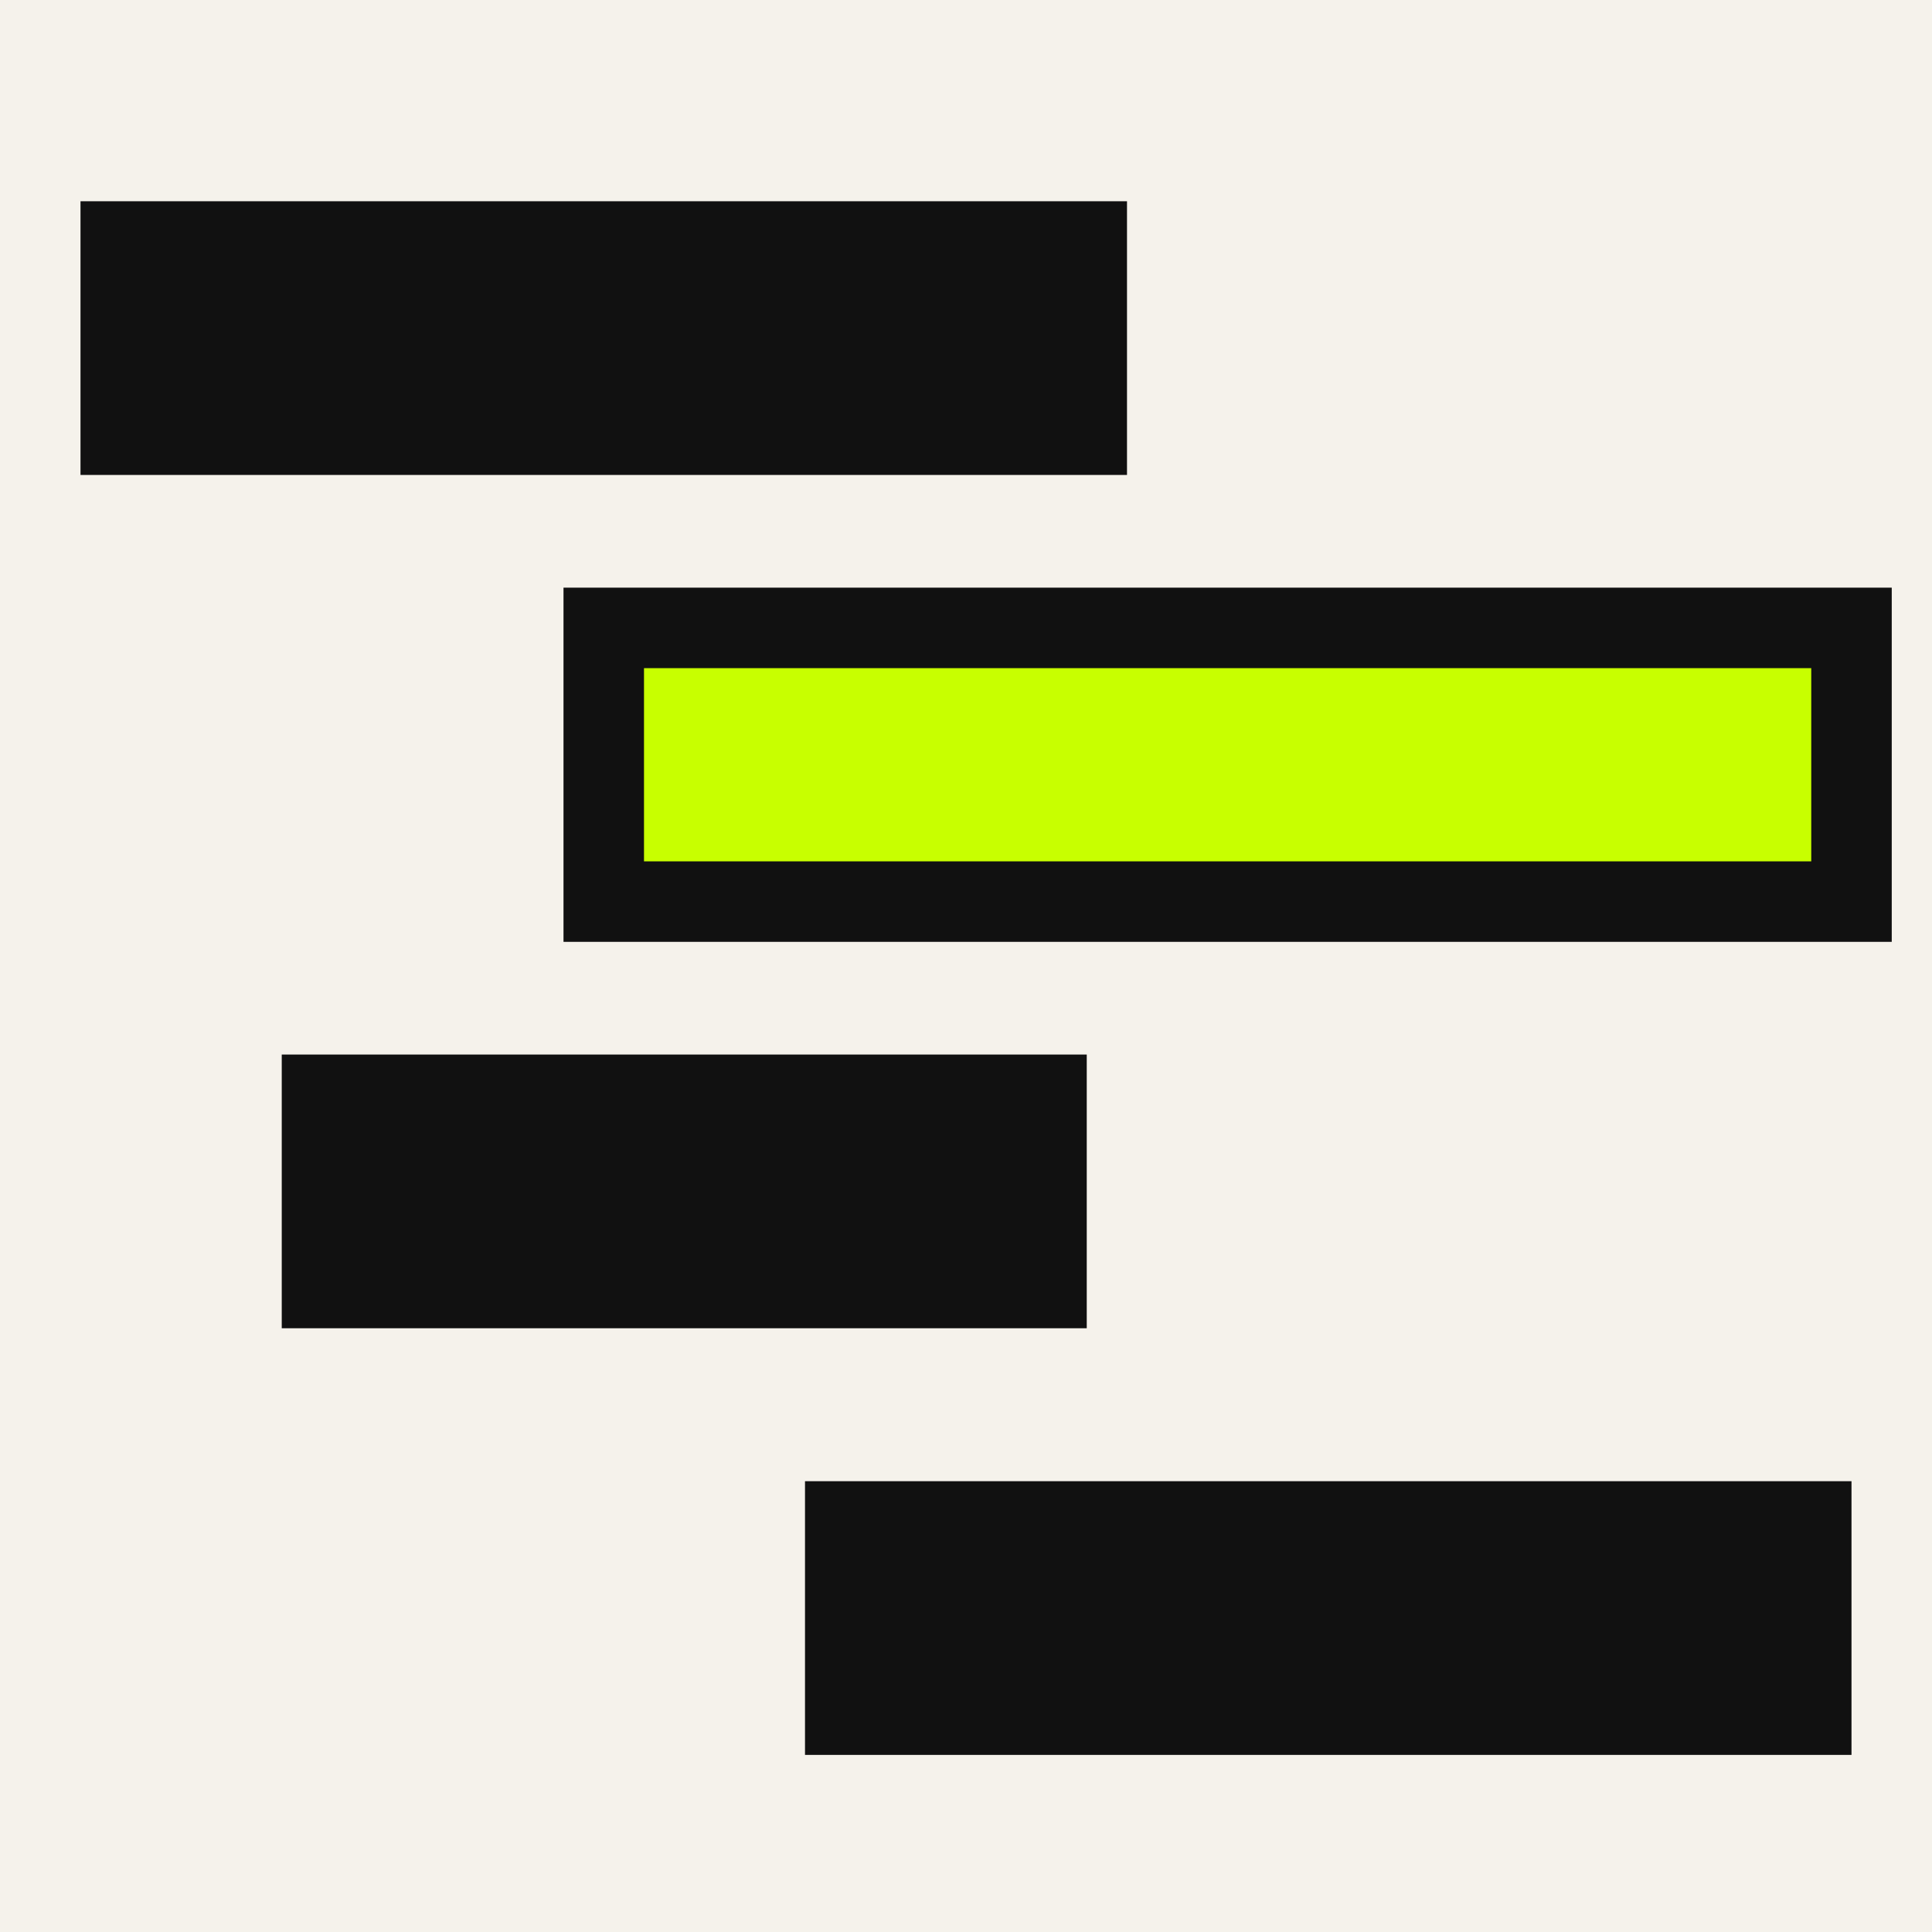
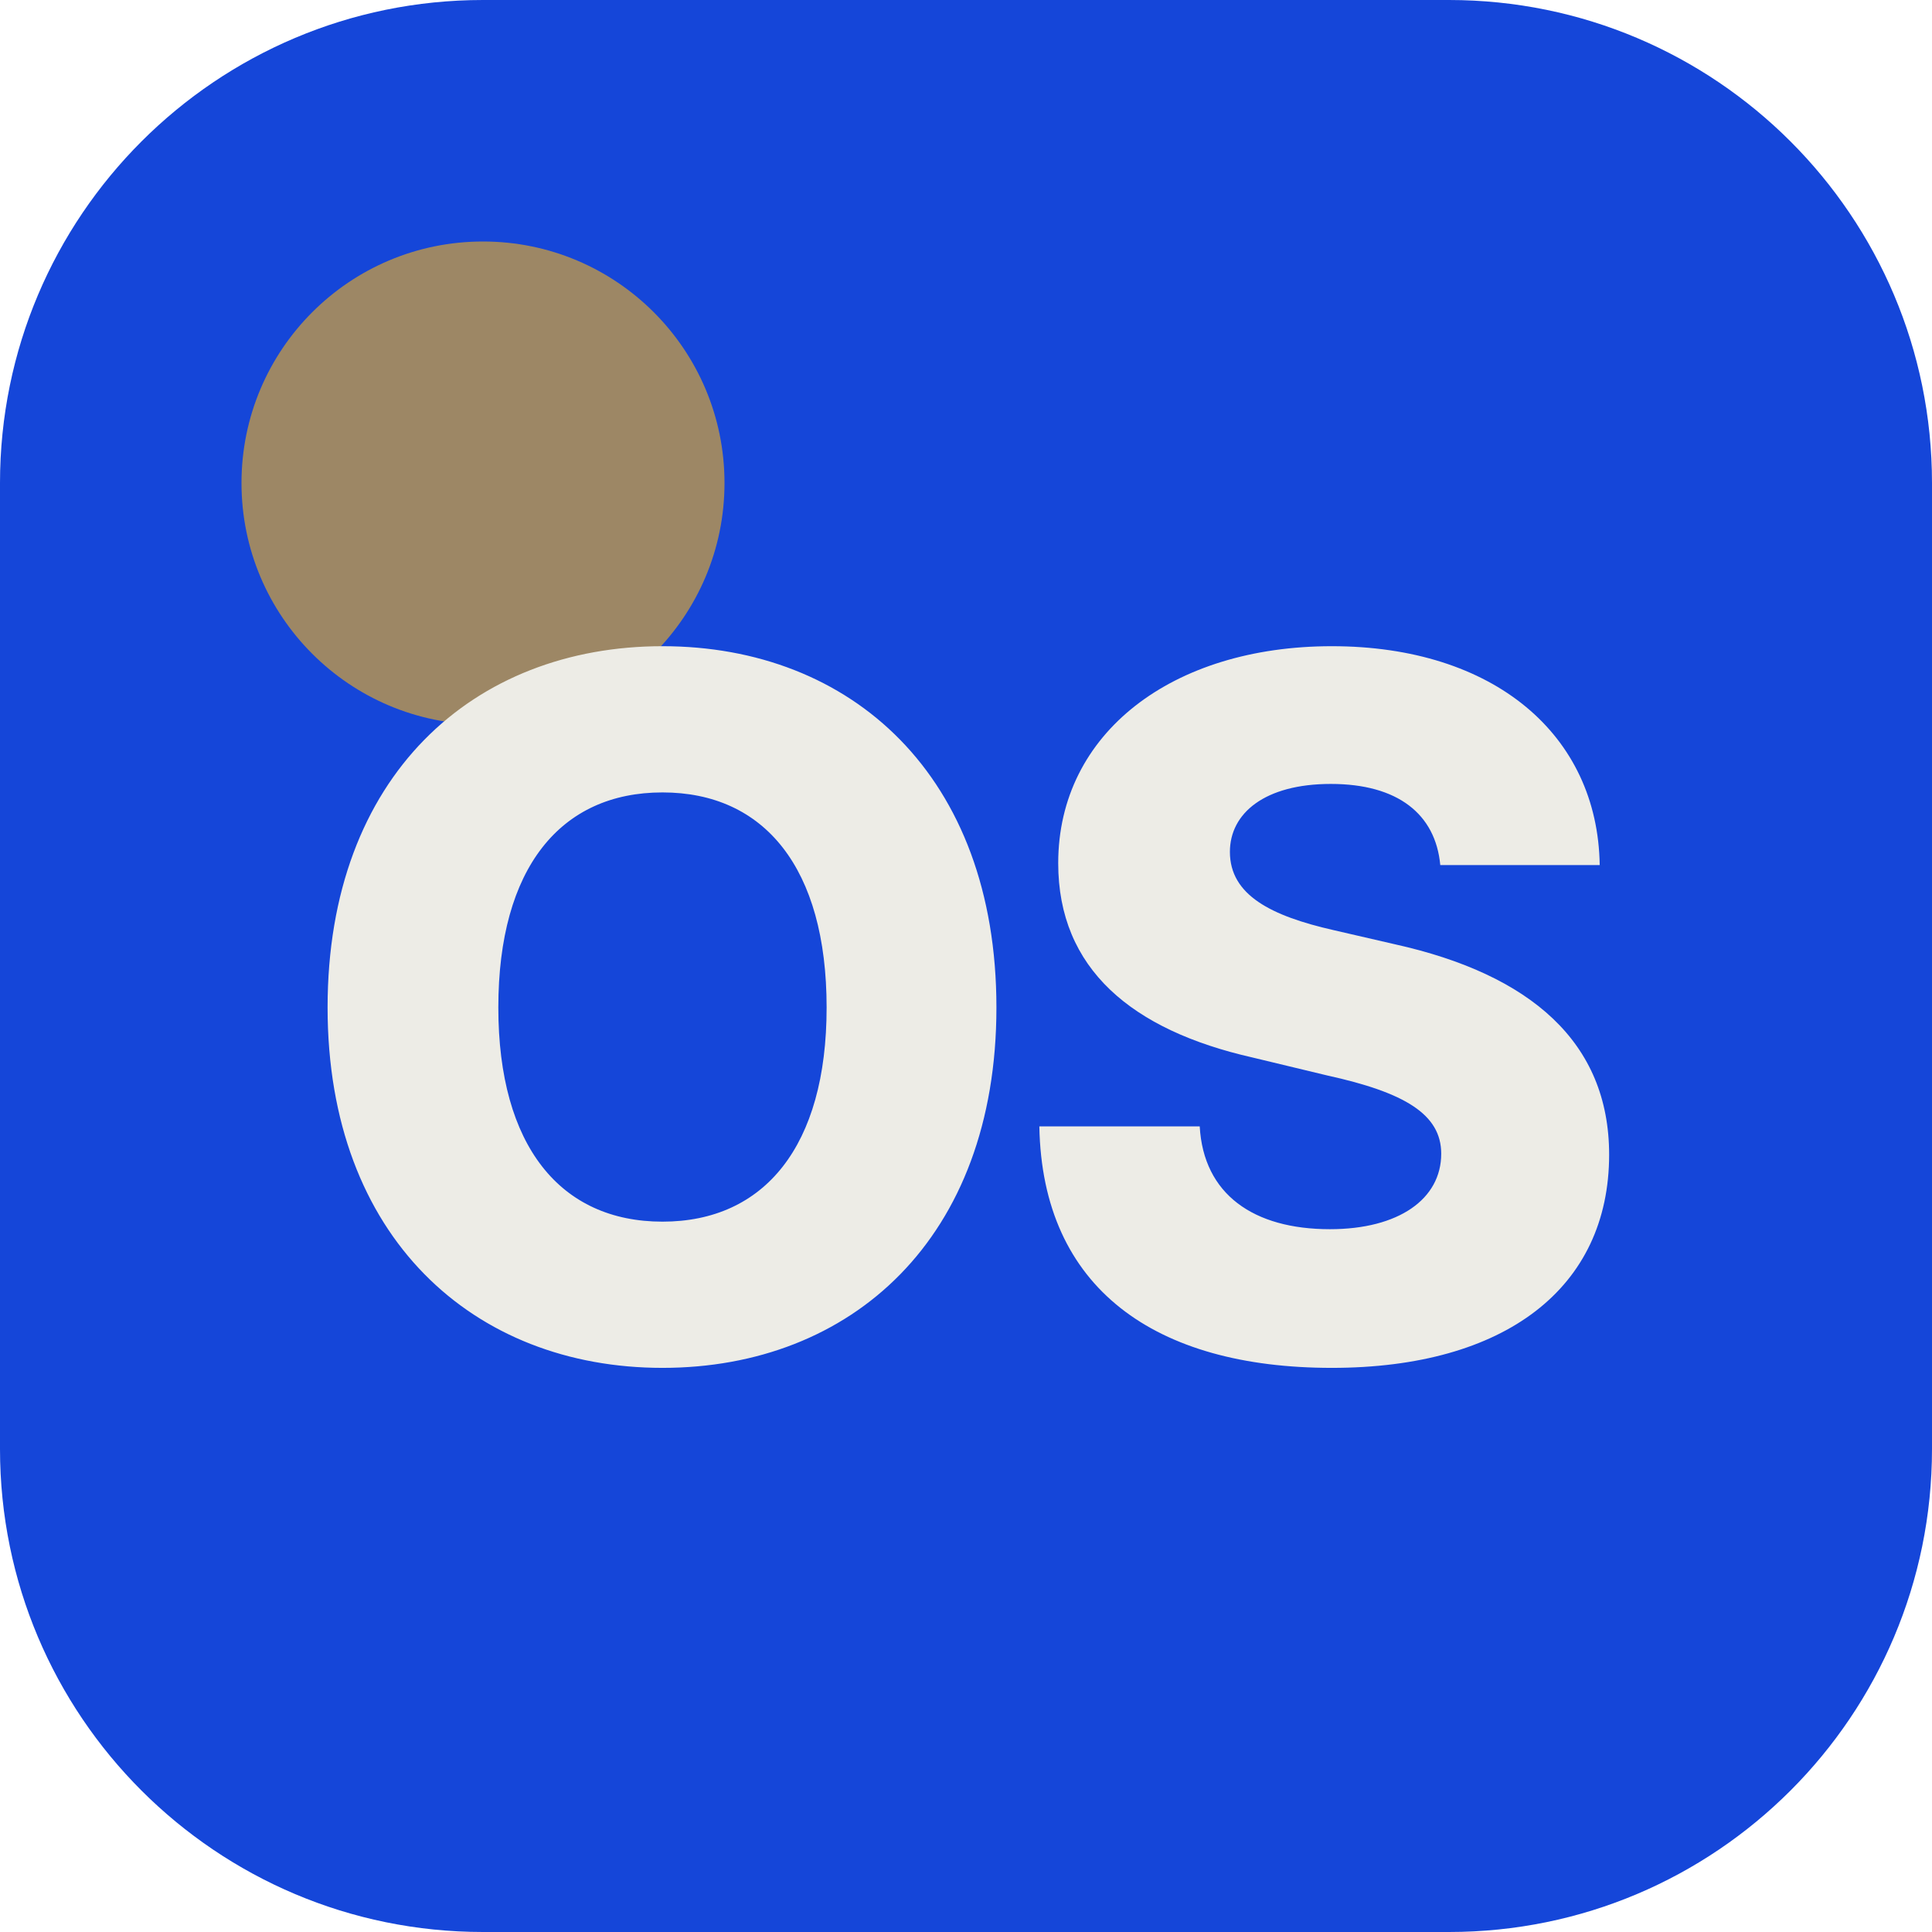
- <svg xmlns="http://www.w3.org/2000/svg" viewBox="0 0 24 24">
-   <rect width="24" height="24" fill="#f5f2eb" />
-   <rect x="1" y="2.5" width="13" height="3.4" fill="#111111" />
-   <rect x="7.5" y="7.8" width="15.5" height="3.4" fill="#c8ff00" stroke="#111111" stroke-width="1" />
-   <rect x="3.5" y="13.1" width="10" height="3.4" fill="#111111" />
-   <rect x="10" y="18.4" width="13" height="3.4" fill="#111111" />
+ <svg xmlns="http://www.w3.org/2000/svg" viewBox="0 0 32 32">
+   <rect width="32" height="32" rx="8" fill="#1546d9" />
+   <circle cx="8" cy="8" r="4" fill="#f9b318" opacity="0.6" />
+   <text x="16" y="22.5" font-family="system-ui,-apple-system,sans-serif" font-size="16" font-weight="800" fill="#edece6" text-anchor="middle" letter-spacing="-0.5">OS</text>
</svg>
